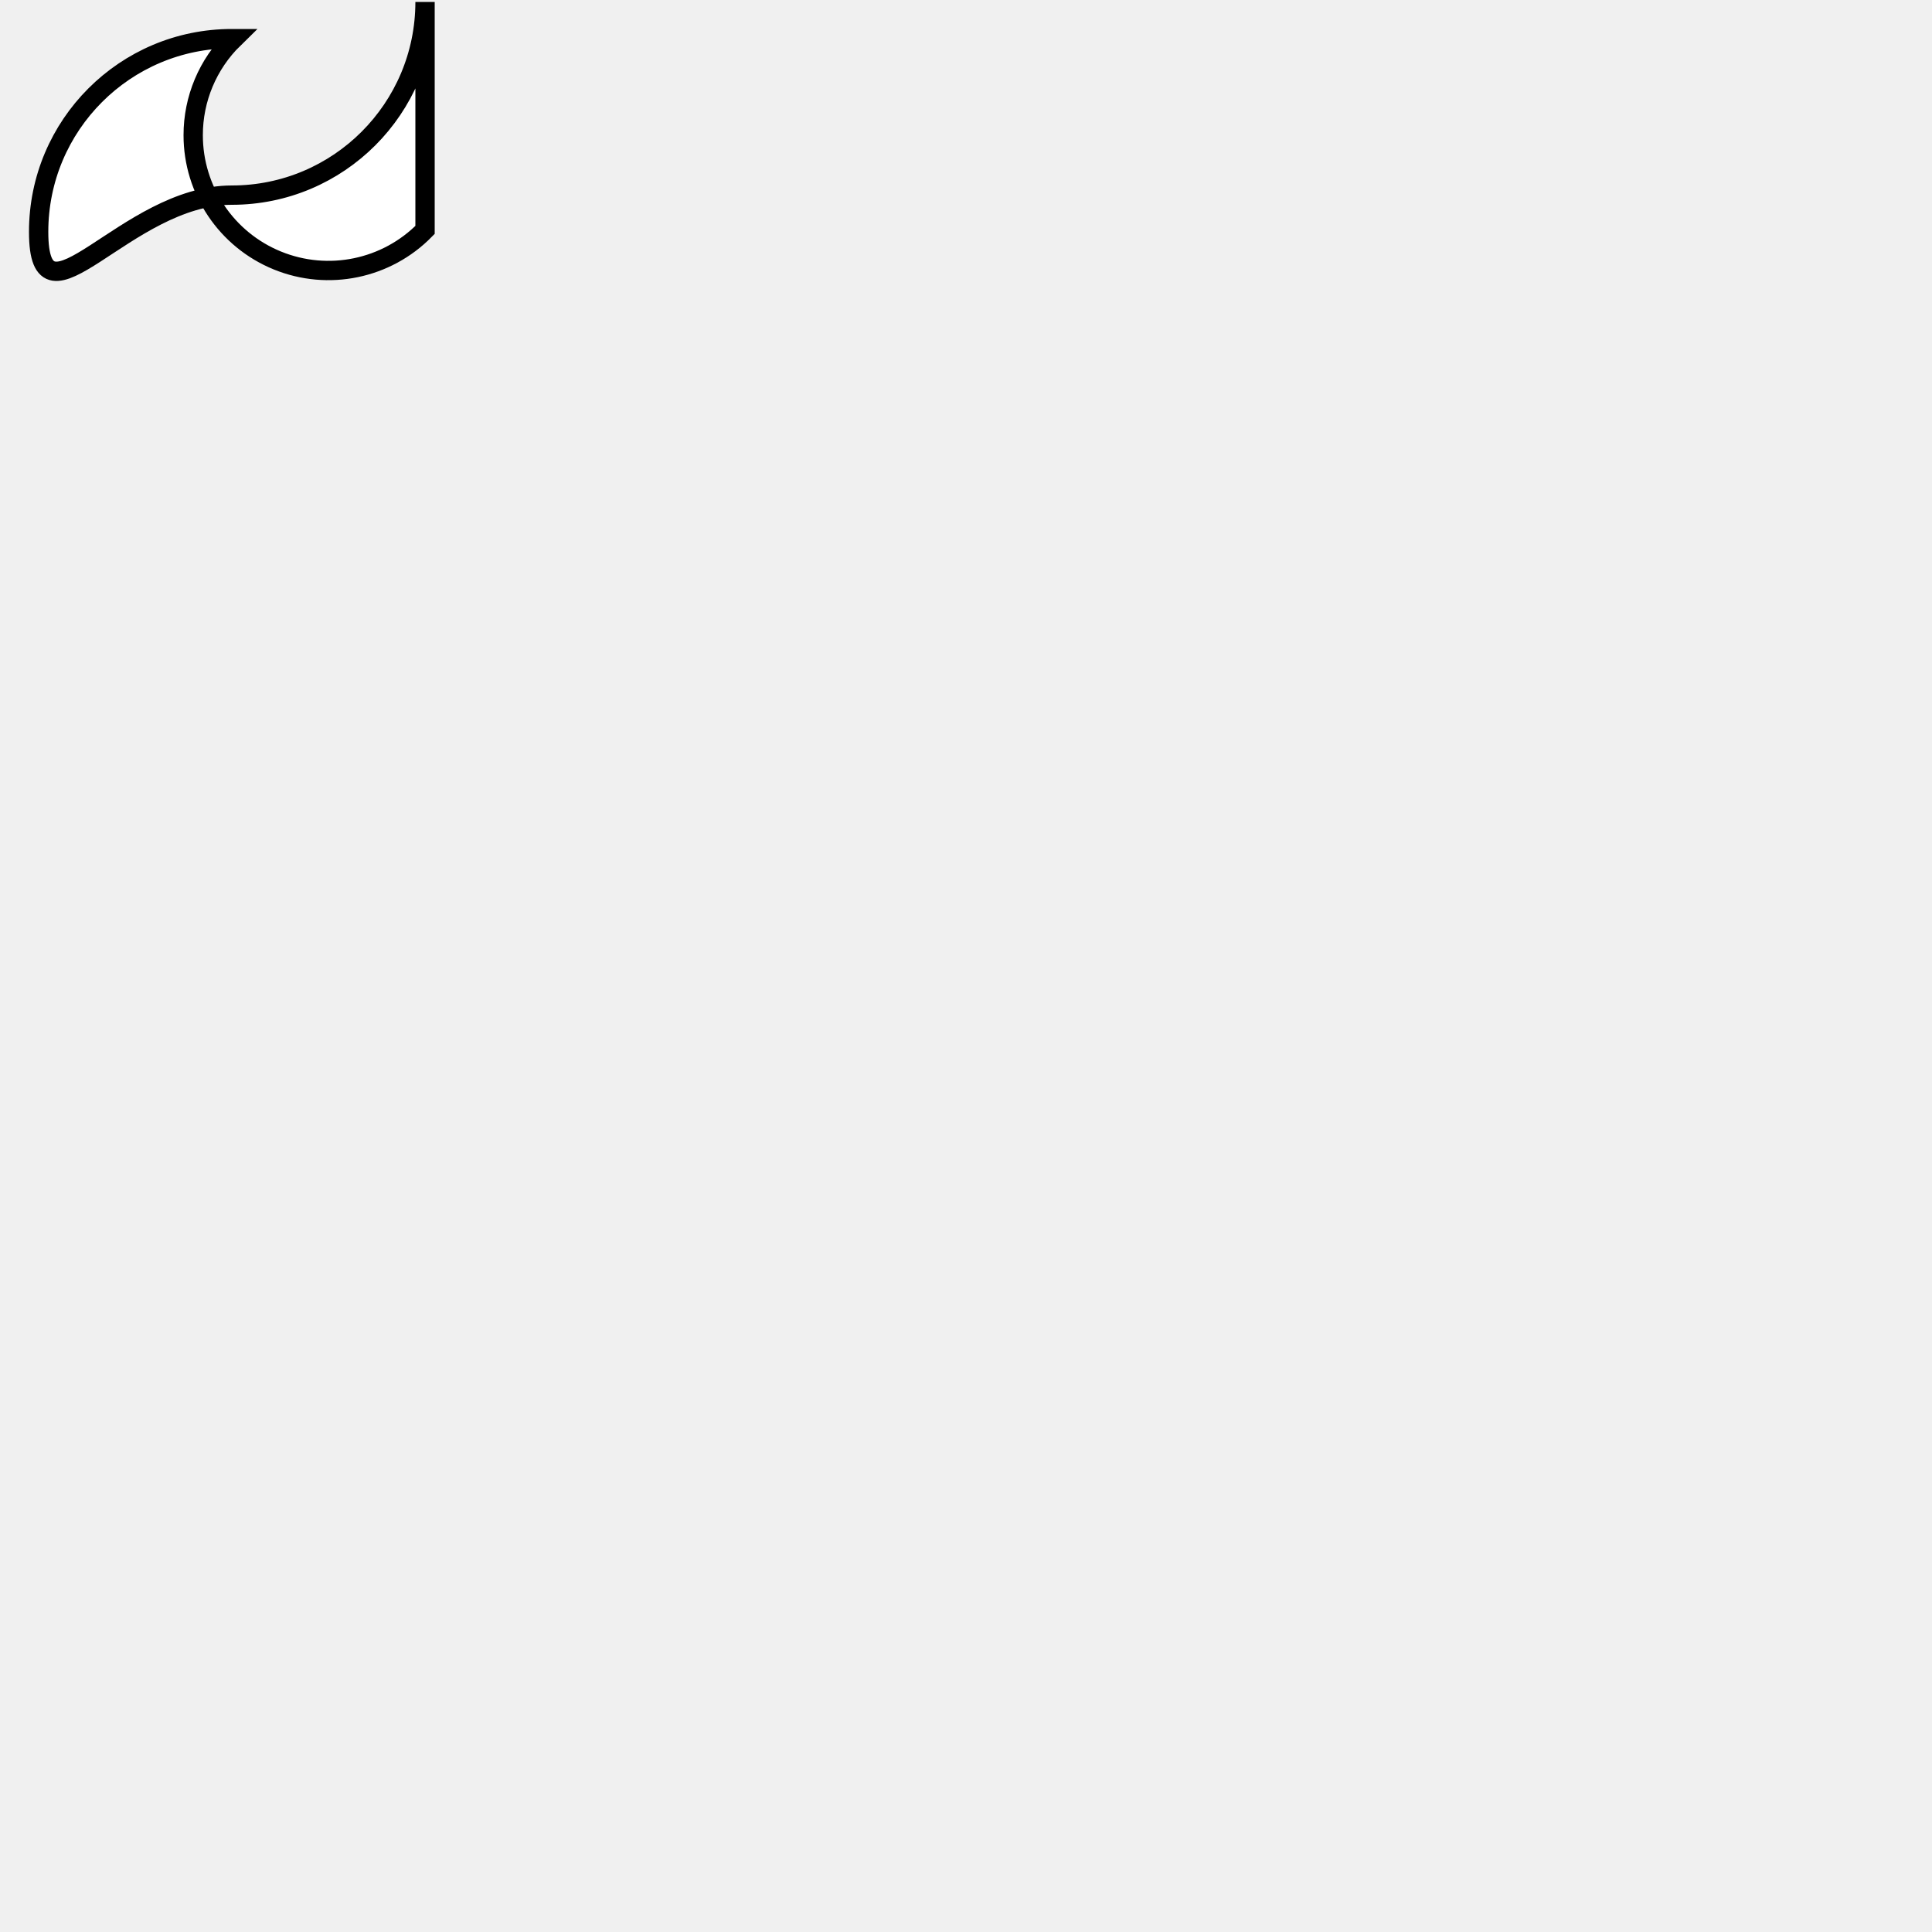
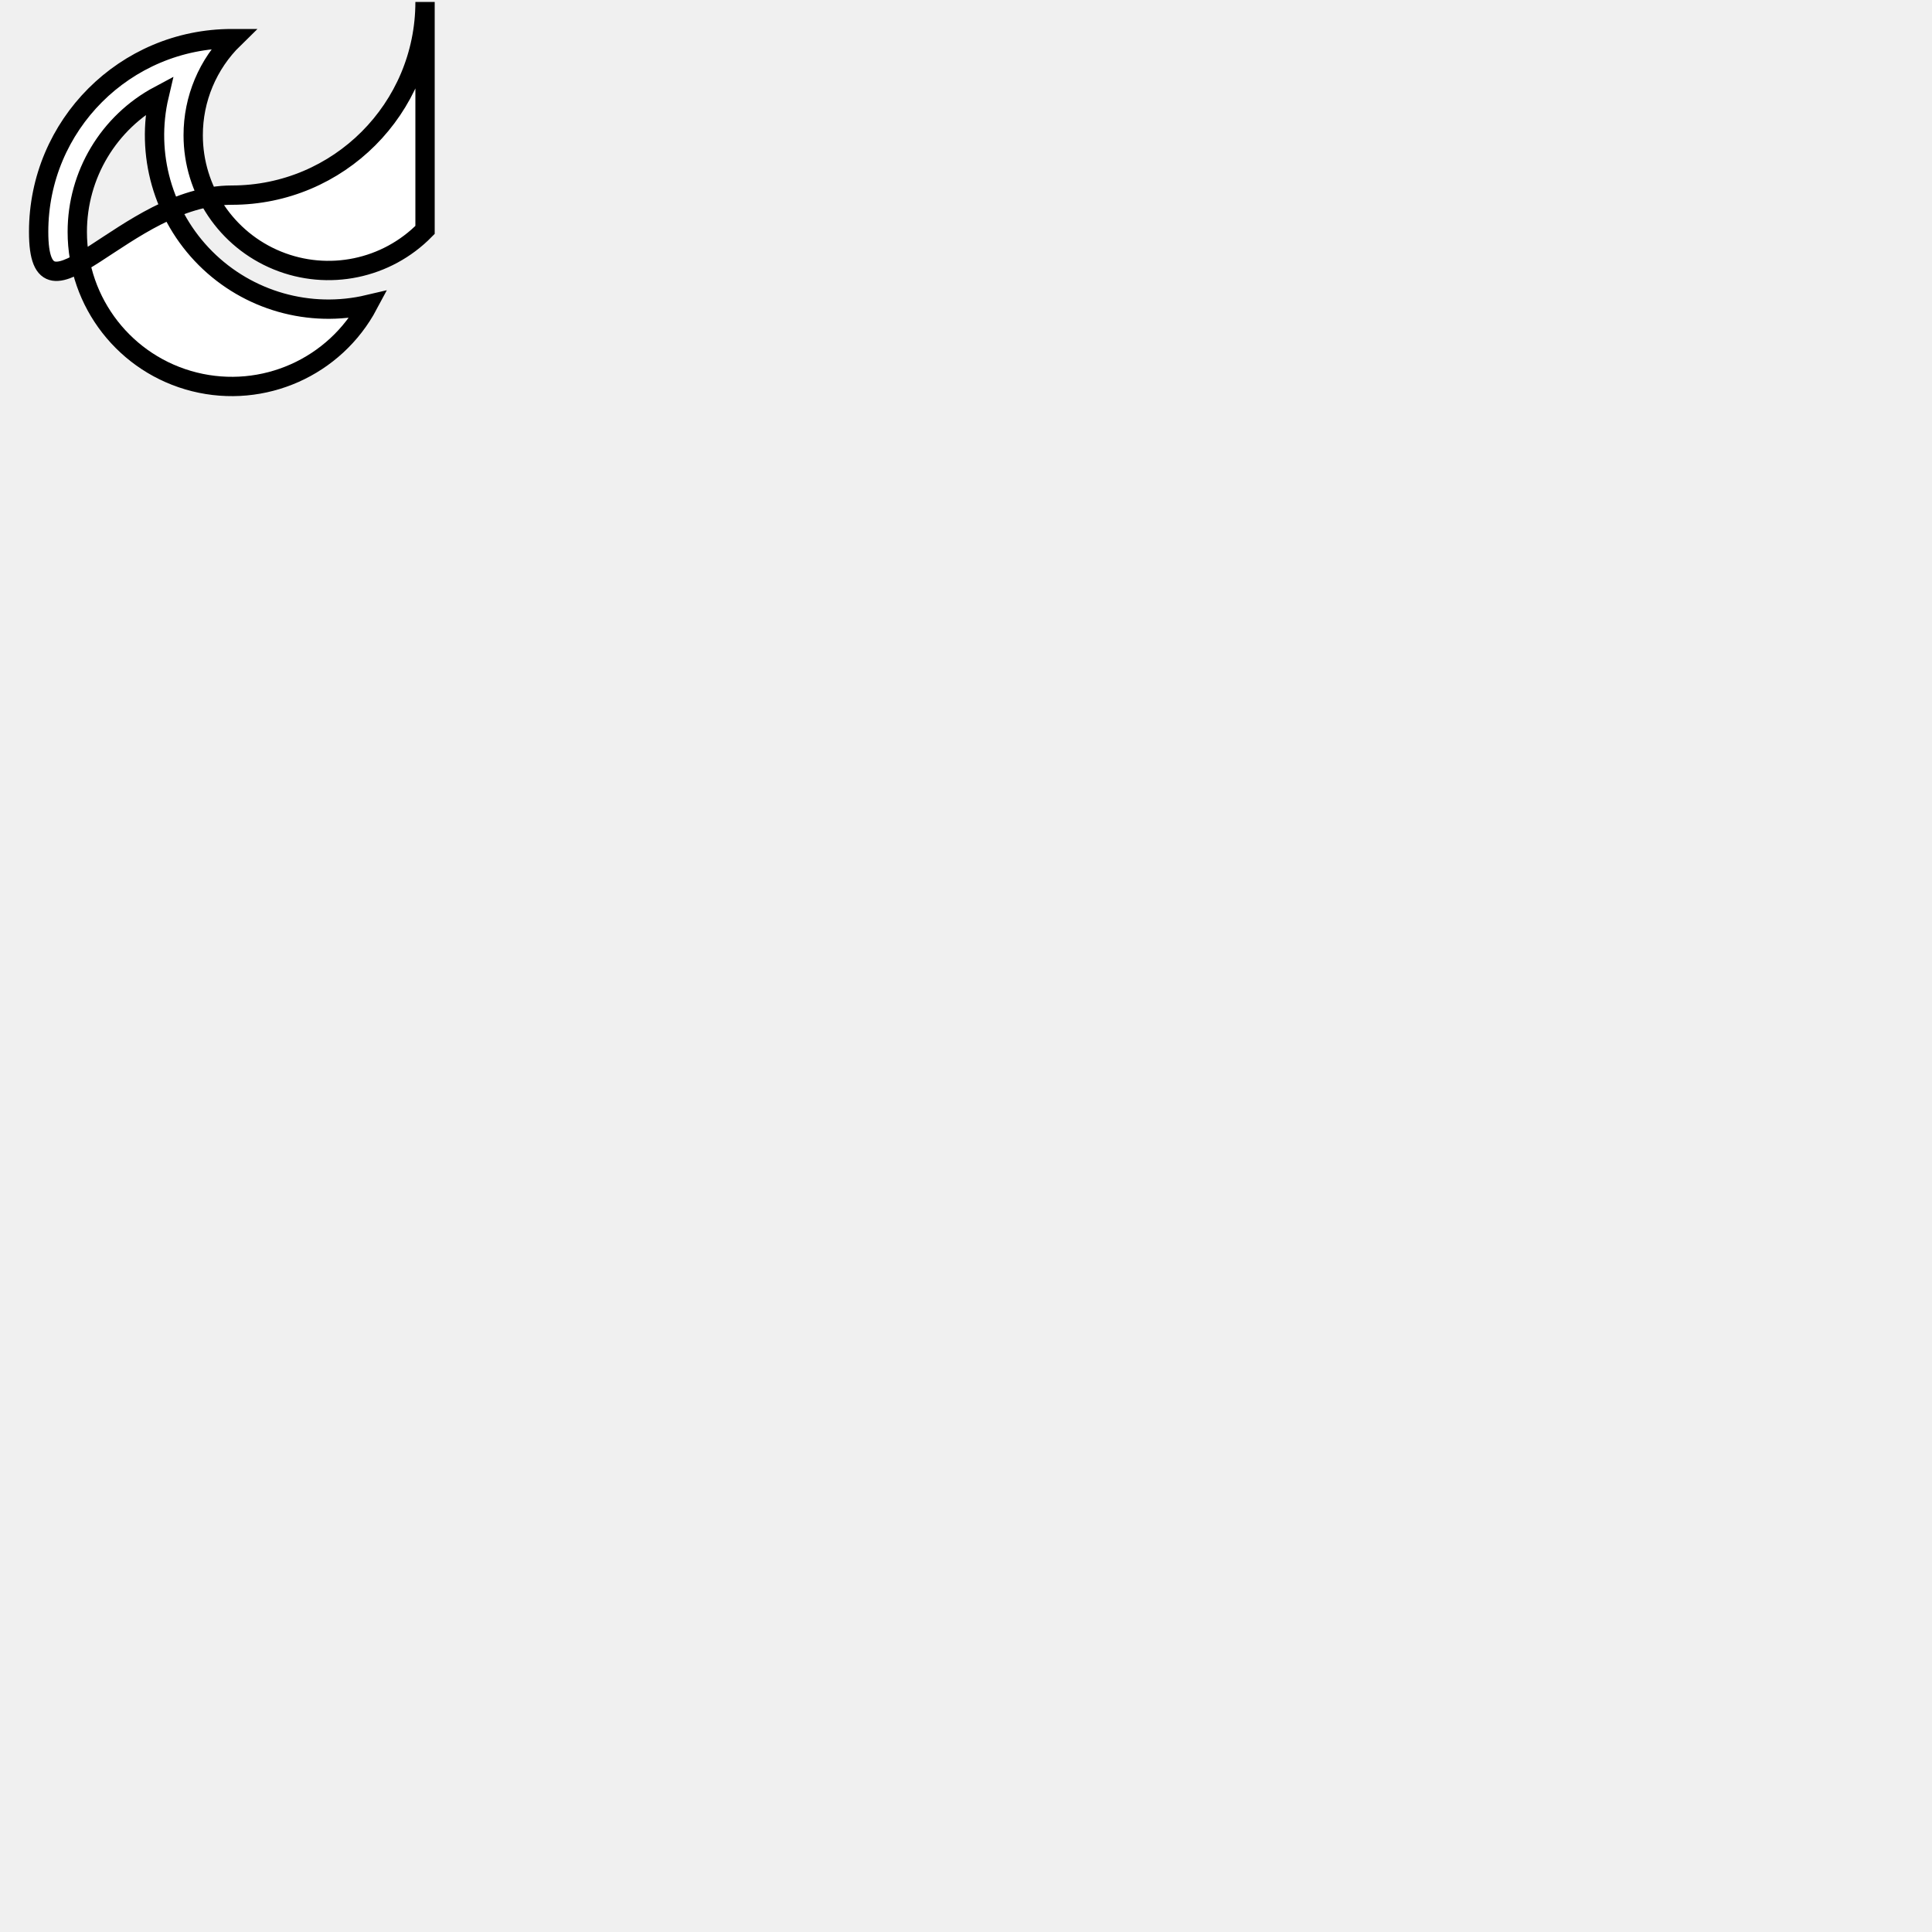
<svg xmlns="http://www.w3.org/2000/svg" viewBox="0 0 100 100" version="1.1" fill="white" stroke="black">
-   <path d="M 10,7 a 7 7 0 0 0 12 4.9 V .1 c 0 5.523 -4.477 10 -10 10 S 2 17.523 2 12 6.477 2 12 2 h.1 A6.979 6.979 0 0 0 10 7 z" />
+   <path d="M 10,7 a 7 7 0 0 0 12 4.9 V .1 c 0 5.523 -4.477 10 -10 10 S 2 17.523 2 12 6.477 2 12 2 h.1 A6.979 6.979 0 0 0 10 7 z  m-6 5a8 8 0 0 0 15.062 3.762A9 9 0 0 1 8.238 4.938 7.999 7.999 0 0 0 4 12z" />
</svg>
